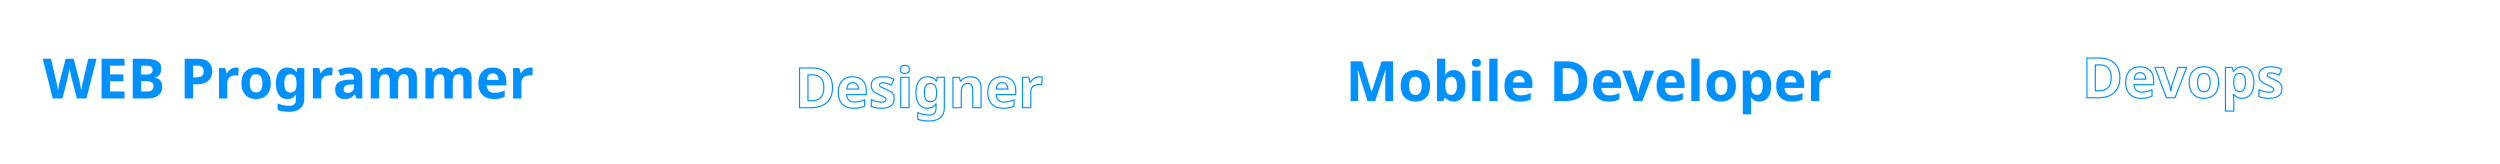
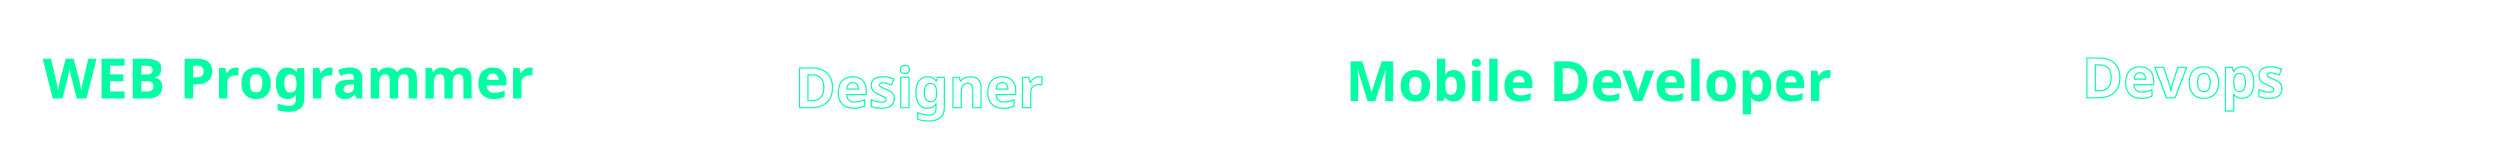
<svg xmlns="http://www.w3.org/2000/svg" width="352mm" height="23mm" viewBox="0 0 352 23" version="1.1" id="svg1">
  <defs id="defs1" />
  <g id="layer1">
    <text xml:space="preserve" style="font-size:7.844px;font-family:Arial;-inkscape-font-specification:Arial;fill:#0091ff;fill-opacity:1;stroke-width:6.866;stroke-linejoin:round" x="6.011" y="13.871" id="text1">
-       <tspan id="tspan1" style="font-style:normal;font-variant:normal;font-weight:bold;font-stretch:normal;font-family:Manrope;-inkscape-font-specification:'Manrope Bold';fill:#0091ff;fill-opacity:1;stroke-width:6.866" x="6.011" y="13.871">WEB Programmer</tspan>
+       <tspan id="tspan1" style="font-style:normal;font-variant:normal;font-weight:bold;font-stretch:normal;font-family:Manrope;-inkscape-font-specification:'Manrope Bold';fill:#00FFA2;fill-opacity:1;stroke-width:6.866" x="6.011" y="13.871">WEB Programmer</tspan>
    </text>
    <text xml:space="preserve" style="font-size:7.844px;font-family:Arial;-inkscape-font-specification:Arial;fill:none;fill-opacity:1;stroke:#0091ff;stroke-width:0.166;stroke-linejoin:round;stroke-dasharray:none;stroke-opacity:1" x="111.873" y="15.166" id="text1-1">
-       <tspan id="tspan1-6" style="font-style:normal;font-variant:normal;font-weight:bold;font-stretch:normal;font-family:Manrope;-inkscape-font-specification:'Manrope Bold';fill:none;fill-opacity:1;stroke:#0091ff;stroke-width:0.166;stroke-dasharray:none;stroke-opacity:1" x="111.873" y="15.166">Designer</tspan>
+       <tspan id="tspan1-6" style="font-style:normal;font-variant:normal;font-weight:bold;font-stretch:normal;font-family:Manrope;-inkscape-font-specification:'Manrope Bold';fill:none;fill-opacity:1;stroke:#00FFA2;stroke-width:0.166;stroke-dasharray:none;stroke-opacity:1" x="111.873" y="15.166">Designer</tspan>
    </text>
-     <text xml:space="preserve" style="font-size:7.844px;font-family:Arial;-inkscape-font-specification:Arial;fill:none;fill-opacity:1;stroke:#0091ff;stroke-width:0.166;stroke-linejoin:round;stroke-dasharray:none;stroke-opacity:1" x="293.133" y="13.766" id="text1-1-2">
-       <tspan id="tspan1-6-7" style="font-style:normal;font-variant:normal;font-weight:bold;font-stretch:normal;font-family:Manrope;-inkscape-font-specification:'Manrope Bold';fill:none;fill-opacity:1;stroke:#0091ff;stroke-width:0.166;stroke-dasharray:none;stroke-opacity:1" x="293.133" y="13.766">Devops</tspan>
+     <text xml:space="preserve" style="font-size:7.844px;font-family:Arial;-inkscape-font-specification:Arial;fill:none;fill-opacity:1;stroke:#00FFA2;stroke-width:0.166;stroke-linejoin:round;stroke-dasharray:none;stroke-opacity:1" x="293.133" y="13.766" id="text1-1-2">
+       <tspan id="tspan1-6-7" style="font-style:normal;font-variant:normal;font-weight:bold;font-stretch:normal;font-family:Manrope;-inkscape-font-specification:'Manrope Bold';fill:none;fill-opacity:1;stroke:#00FFA2;stroke-width:0.166;stroke-dasharray:none;stroke-opacity:1" x="293.133" y="13.766">Devops</tspan>
    </text>
-     <text xml:space="preserve" style="font-size:7.844px;font-family:Arial;-inkscape-font-specification:Arial;fill:#0091ff;fill-opacity:1;stroke-width:6.866;stroke-linejoin:round" x="189.465" y="14.229" id="text1-1-6">
-       <tspan id="tspan1-6-4" style="font-style:normal;font-variant:normal;font-weight:bold;font-stretch:normal;font-family:Manrope;-inkscape-font-specification:'Manrope Bold';fill:#0091ff;fill-opacity:1;stroke-width:6.866" x="189.465" y="14.229">Mobile Developer</tspan>
+     <text xml:space="preserve" style="font-size:7.844px;font-family:Arial;-inkscape-font-specification:Arial;fill:#00FFA2;fill-opacity:1;stroke-width:6.866;stroke-linejoin:round" x="189.465" y="14.229" id="text1-1-6">
+       <tspan id="tspan1-6-4" style="font-style:normal;font-variant:normal;font-weight:bold;font-stretch:normal;font-family:Manrope;-inkscape-font-specification:'Manrope Bold';fill:#00FFA2;fill-opacity:1;stroke-width:6.866" x="189.465" y="14.229">Mobile Developer</tspan>
    </text>
  </g>
</svg>
